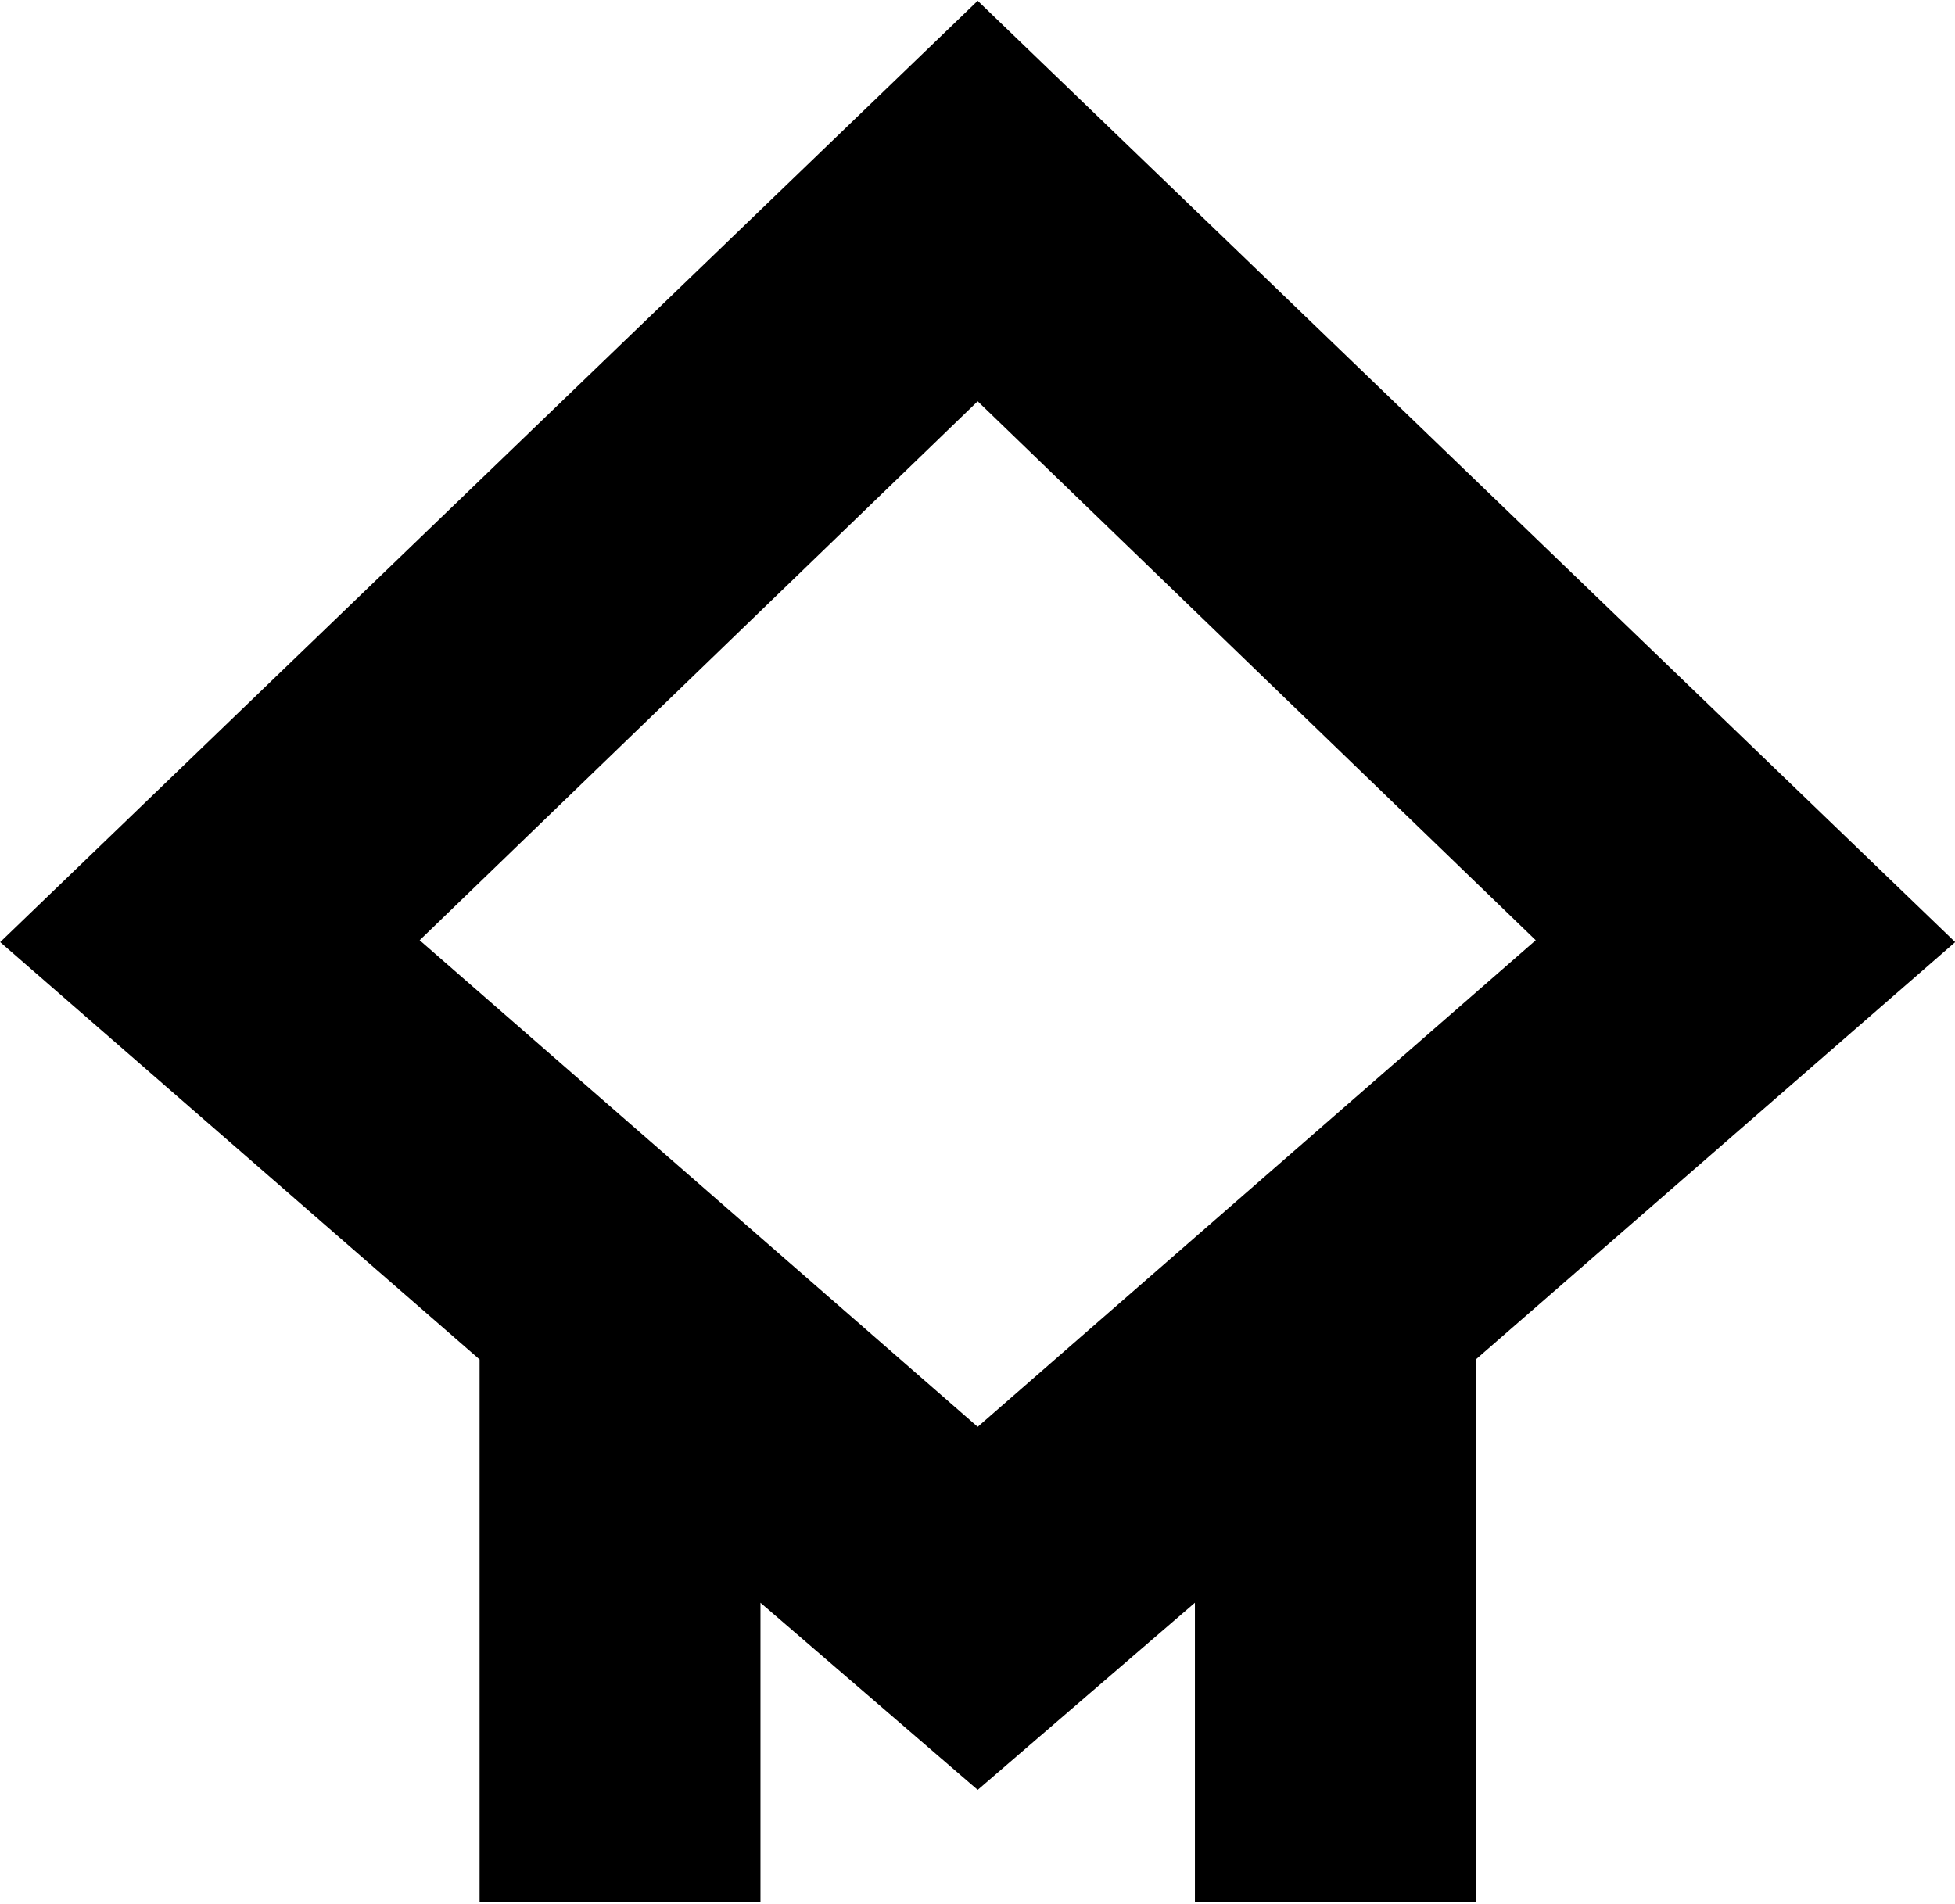
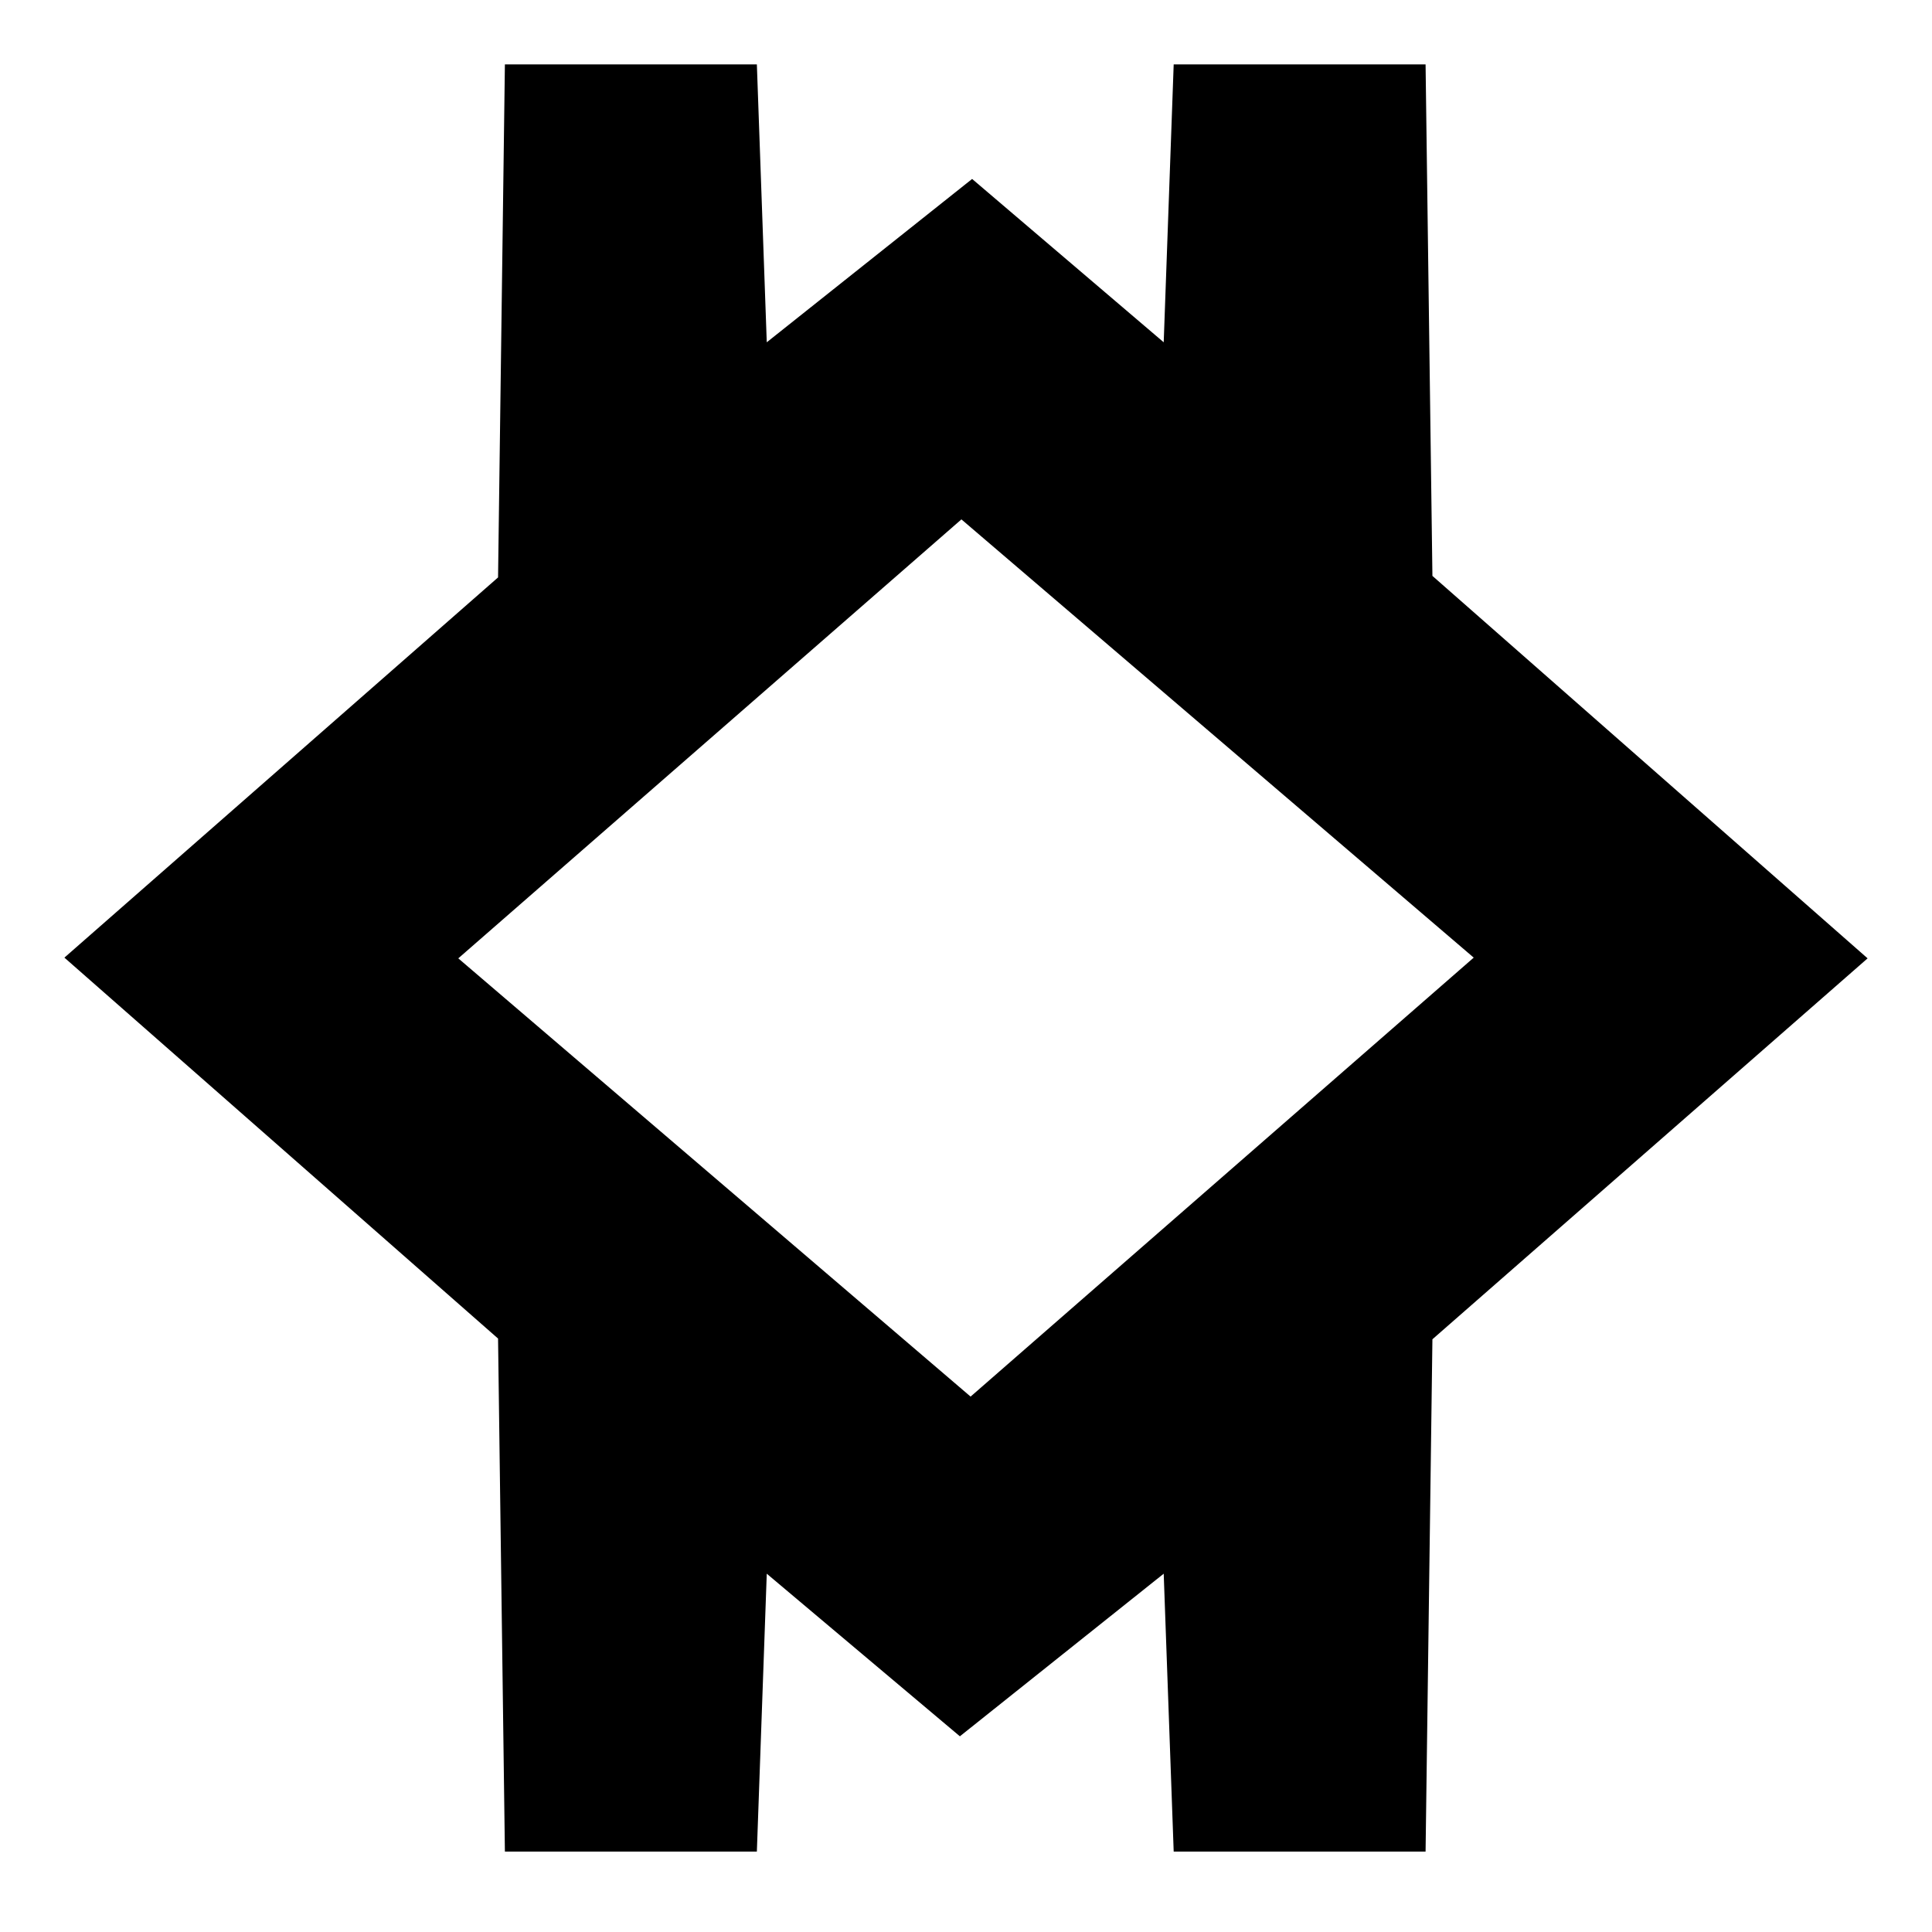
- <svg xmlns="http://www.w3.org/2000/svg" viewBox="11 10 1024 997" fill="currentColor" role="img" aria-labelledby="alodium-mark-title">
-   <path fill-rule="evenodd" d="M523.101 10.413L1035.1 503.511L784.006 722.121V1006.41H636.879V849.562L523.101 947.594L409.324 849.562V1006.41H262.197V722.121L11.101 503.511L523.101 10.413ZM815.393 502.531L523.101 220.2L230.81 502.531L523.101 757.413L815.393 502.531Z" />
+ <svg xmlns="http://www.w3.org/2000/svg" viewBox="0 0 240 240" fill="currentColor" role="img" aria-labelledby="alodium-mark-title">
+   <path fill-rule="evenodd" d="M62.72,8.0 L61.87,71.73 L8.0,118.96 L61.87,166.28 L62.72,230.01 L94.02,230.01 L95.25,195.49 L119.24,215.69 L144.56,195.49 L145.8,230.01 L177.09,230.01 L177.94,166.37 L232.0,119.05 L177.94,71.54 L177.09,8.0 L145.8,8.0 L144.56,42.52 L120.76,22.23 L95.25,42.52 L94.02,8.0 Z M119.43,64.52 L183.07,118.96 L120.57,173.49 L56.93,119.05 Z" />
</svg>
